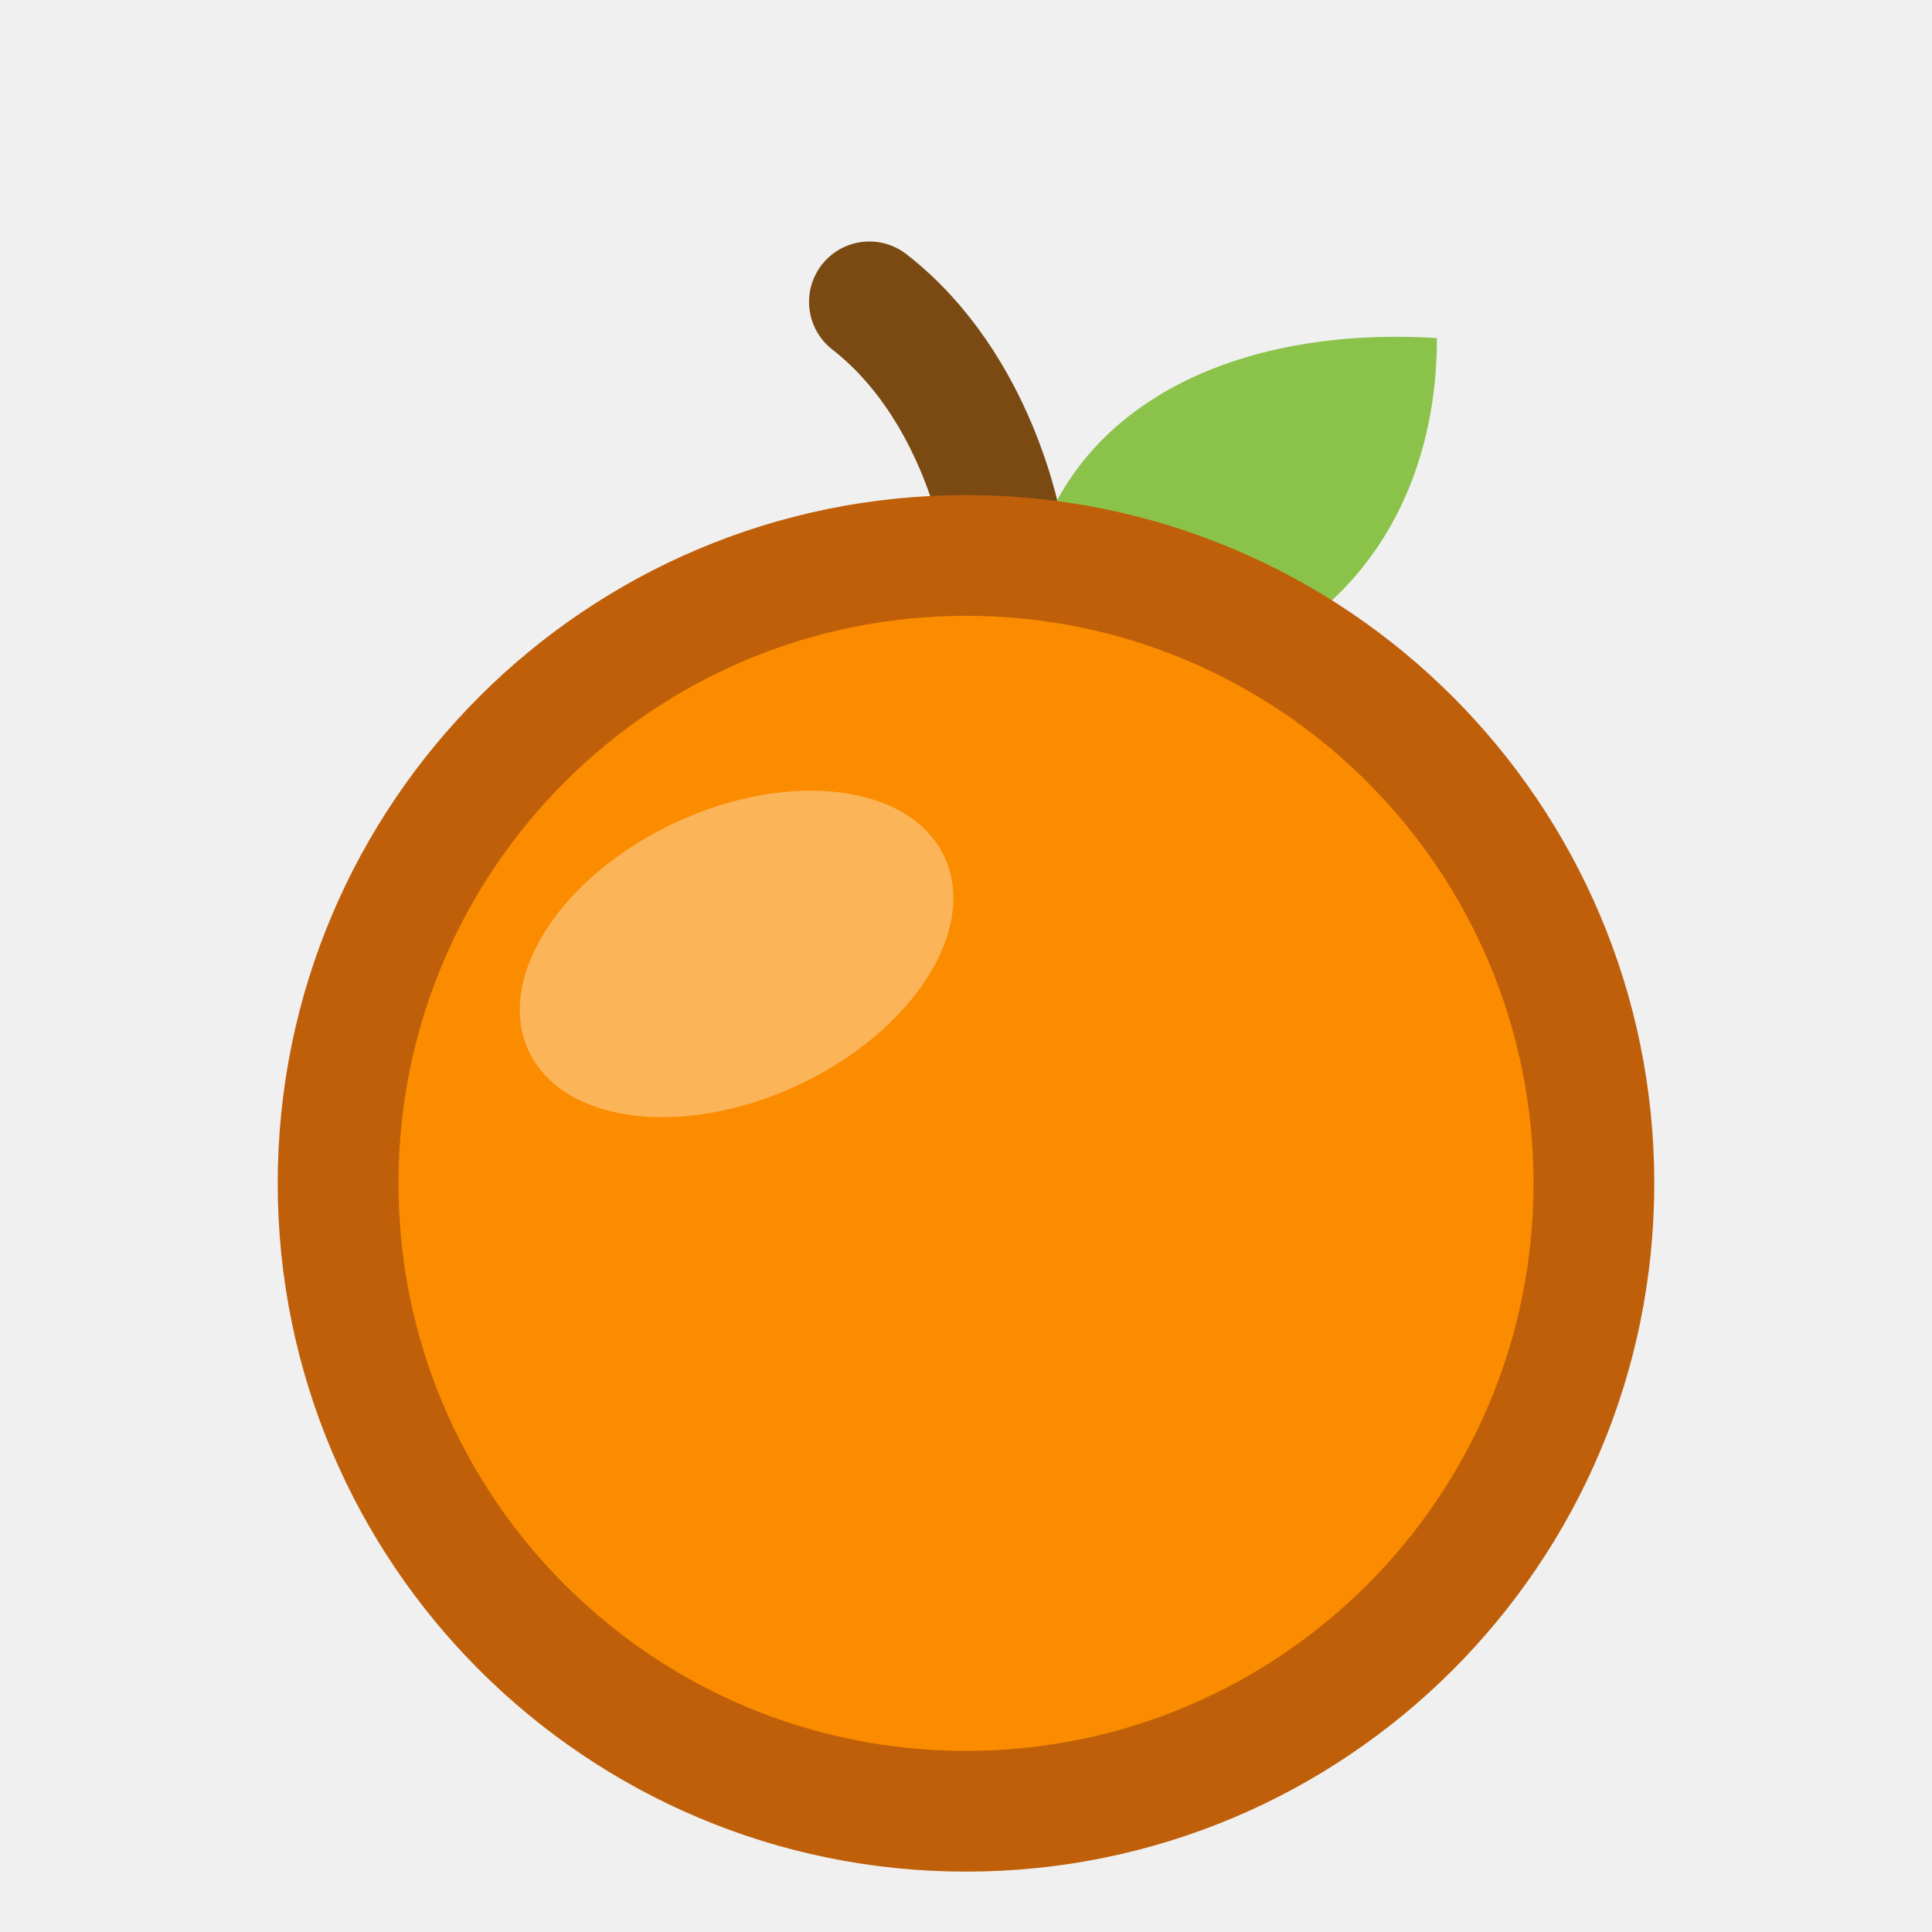
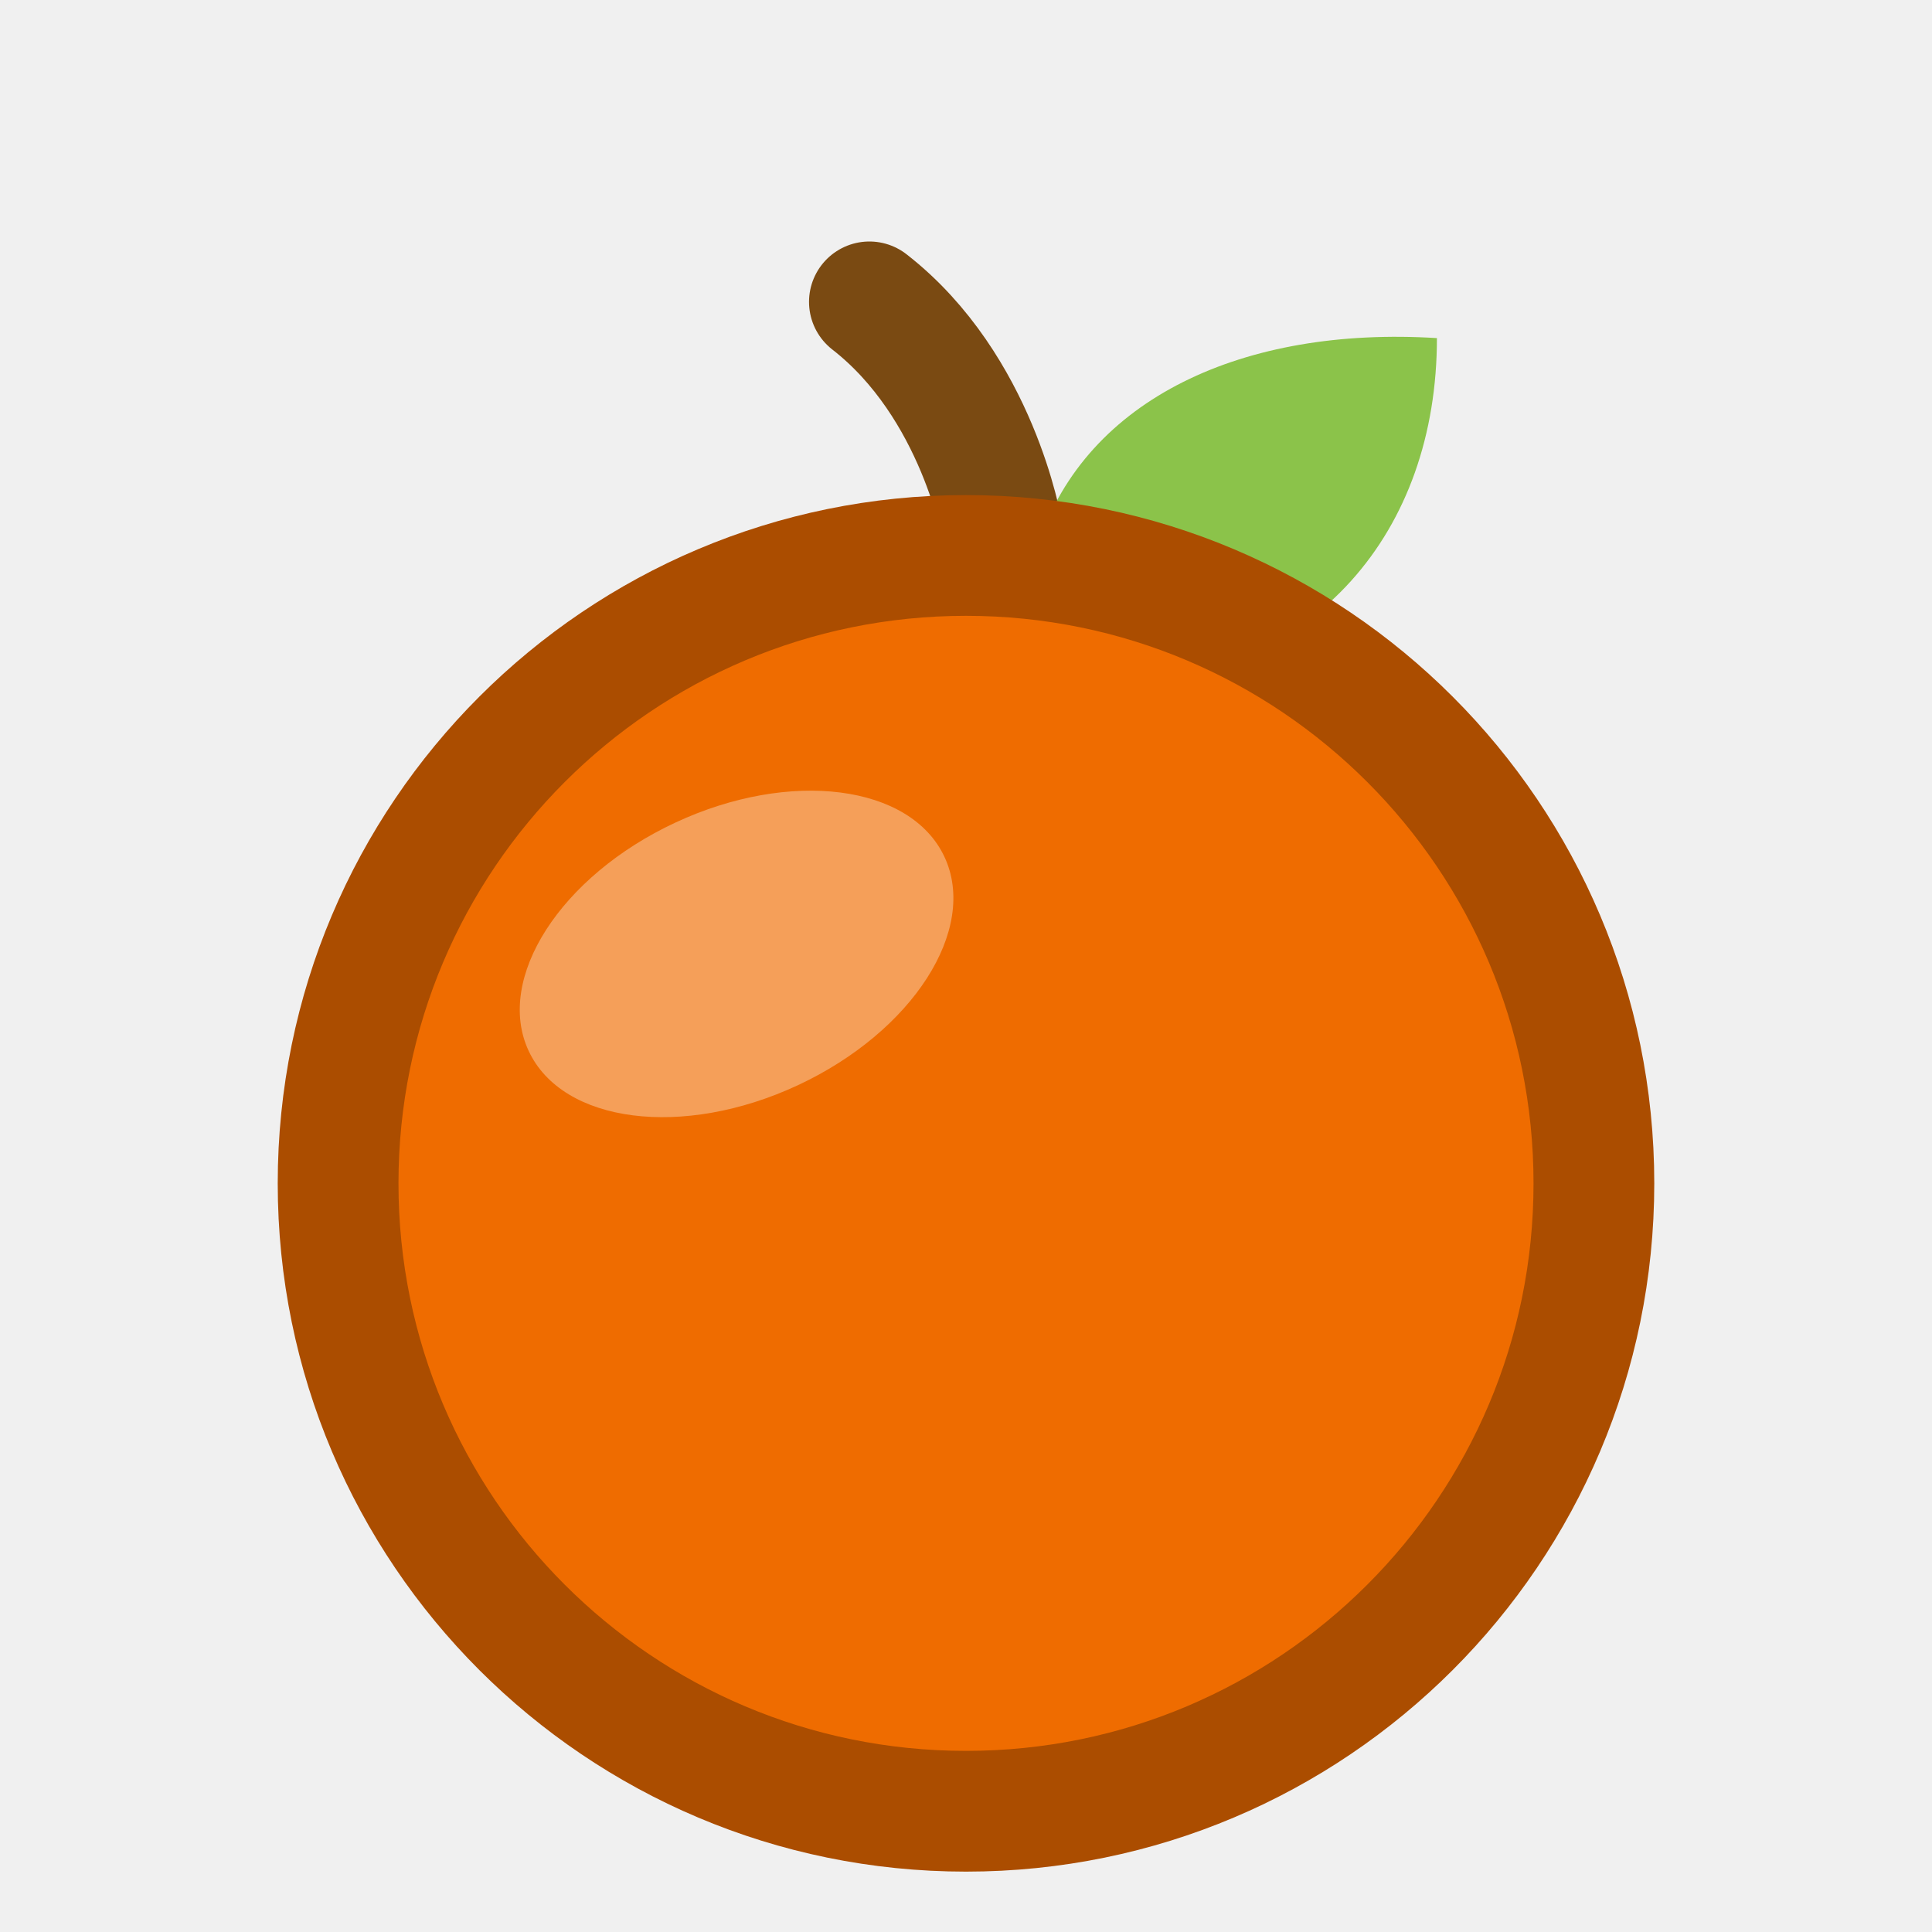
<svg xmlns="http://www.w3.org/2000/svg" width="16" height="16" viewBox="0 0 16 16">
  <path d="M 8.3 4.4 C 8.3 4.4 8.1 3.2 7.2 2.5" stroke="#7a4a12" stroke-width="1" fill="none" stroke-linecap="round" />
  <path d="M 8.6 4.5 C 9.0 3.3 10.3 2.7 11.9 2.8 C 11.9 4.4 10.9 5.6 9.2 5.7 C 9.0 5.6 8.8 5.1 8.6 4.5 Z" fill="#8bc34a" />
-   <circle cx="8" cy="9.8" r="5.2" fill="#fb8c00" stroke="#bf5f0a" stroke-width="1" />
+   <circle cx="8" cy="9.8" r="5.2" fill="#ef6c00" stroke="#ab4d00" stroke-width="1" />
  <ellipse cx="6.1" cy="7.9" rx="1.9" ry="1.2" fill="#ffffff" opacity="0.35" transform="rotate(-25 6.1 7.9)" />
</svg>
